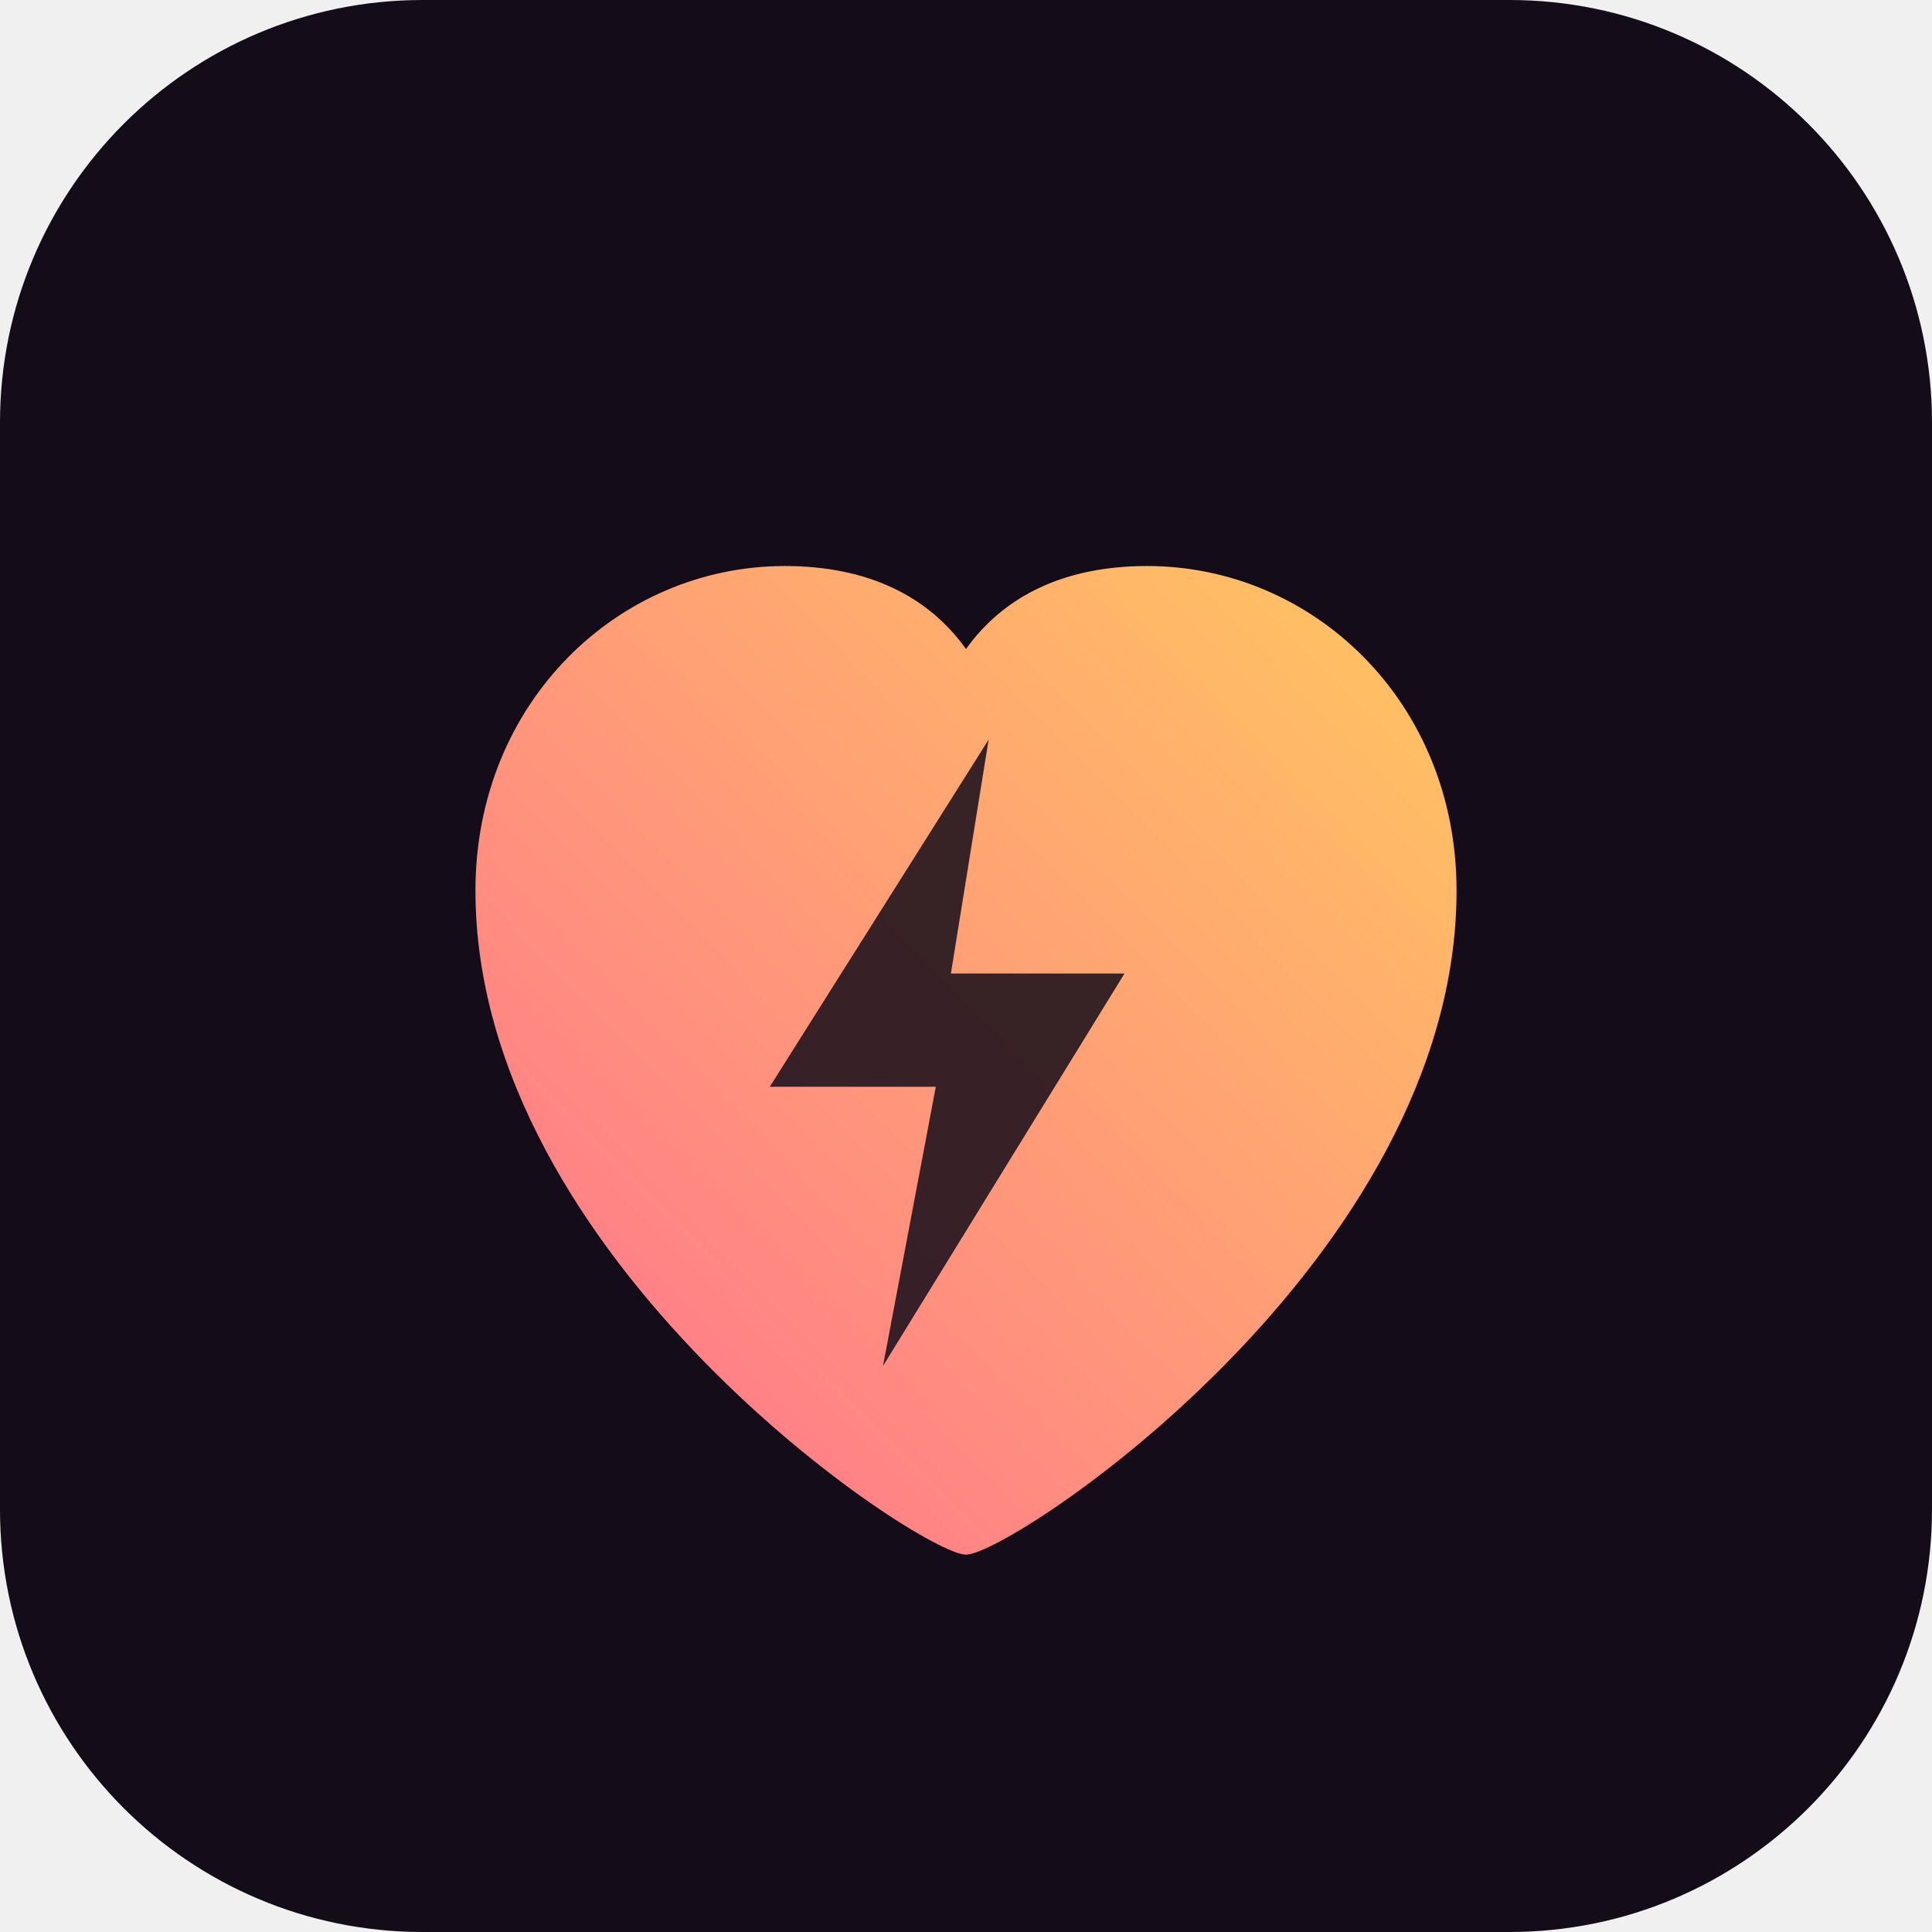
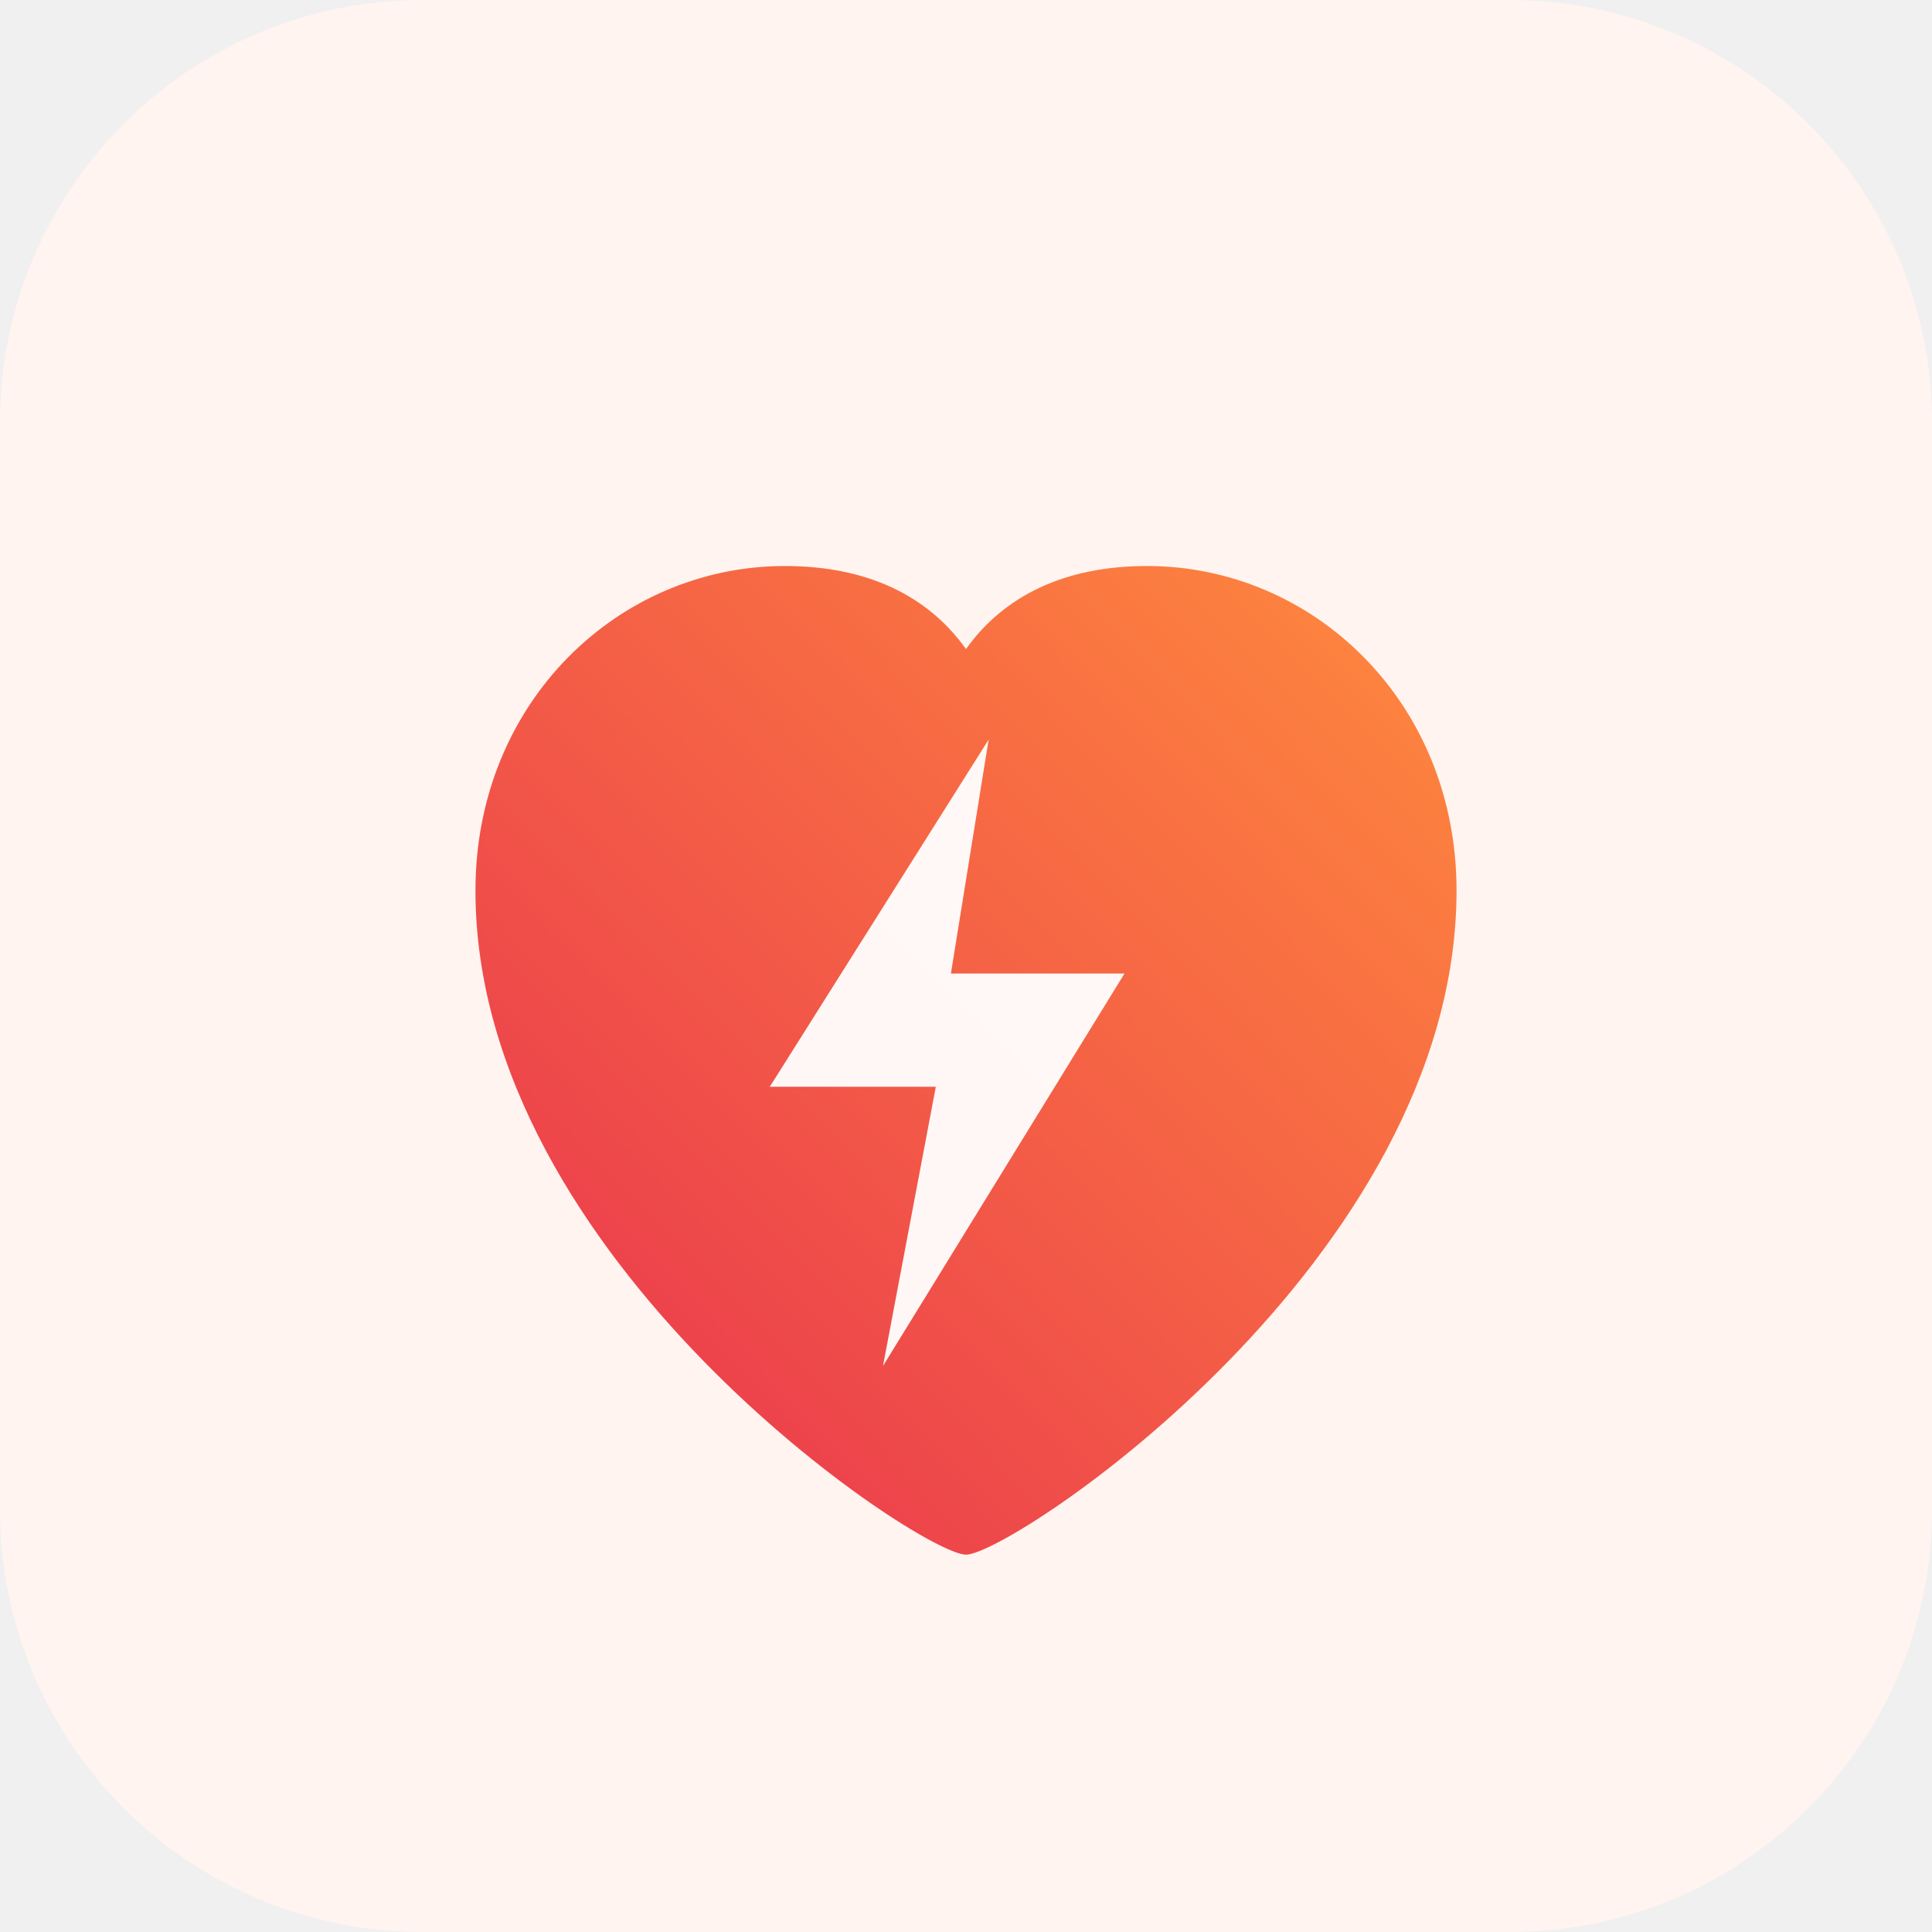
<svg xmlns="http://www.w3.org/2000/svg" viewBox="0 0 512 512">
  <defs>
    <linearGradient id="g" x1="0" y1="1" x2="1" y2="0">
-       <stop offset="0" stop-color="#ff6f91" />
-       <stop offset="1" stop-color="#ffc75f" />
+       <stop offset="0" stop-color="#e8304f" />
+       <stop offset="1" stop-color="#ff8a3d" />
    </linearGradient>
  </defs>
-   <rect width="512" height="512" rx="112" fill="#140c18" />
+   <rect width="512" height="512" rx="112" fill="#fff4f0" />
  <path fill="url(#g)" d="M256 412c-12 0-130-78-130-176 0-50 38-86 82-86 22 0 38 8 48 22 10-14 26-22 48-22 44 0 82 36 82 86 0 98-118 176-130 176z" />
-   <path fill="#140c18" opacity=".85" d="M262 196l-58 92h44l-14 74 64-104h-46z" />
+   <path fill="#fff" opacity=".95" d="M262 196l-58 92h44l-14 74 64-104h-46z" />
</svg>
